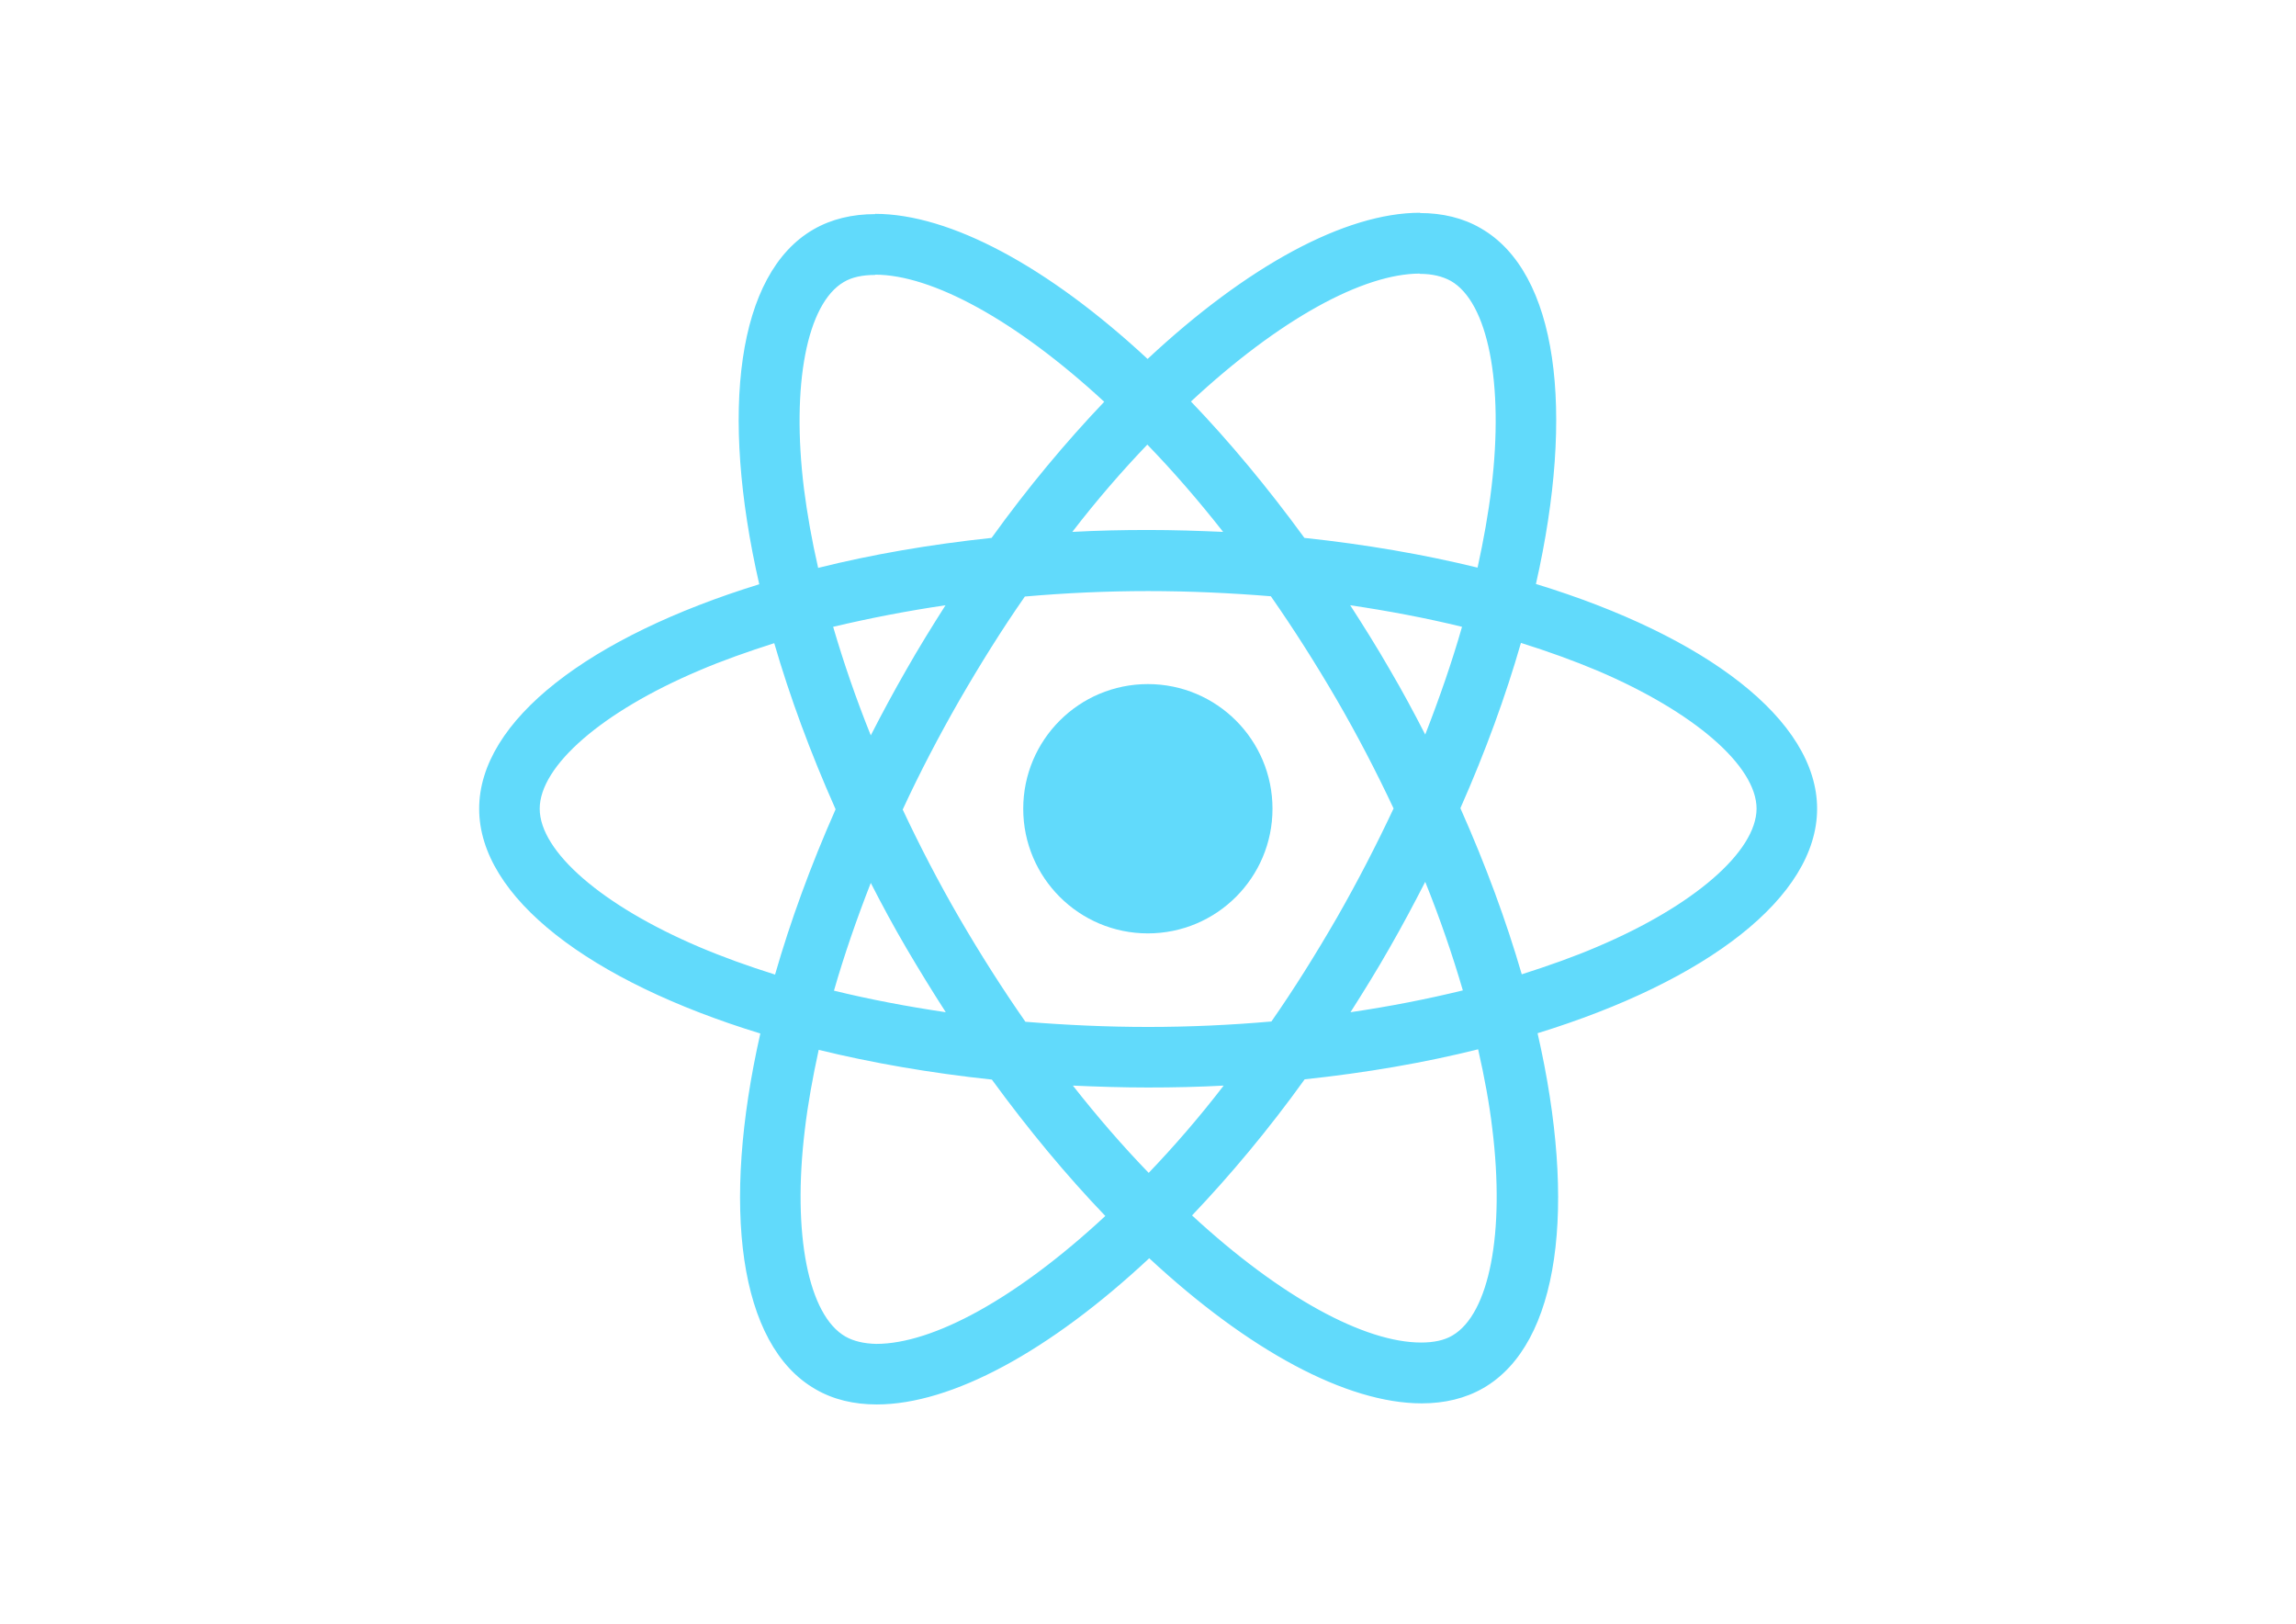
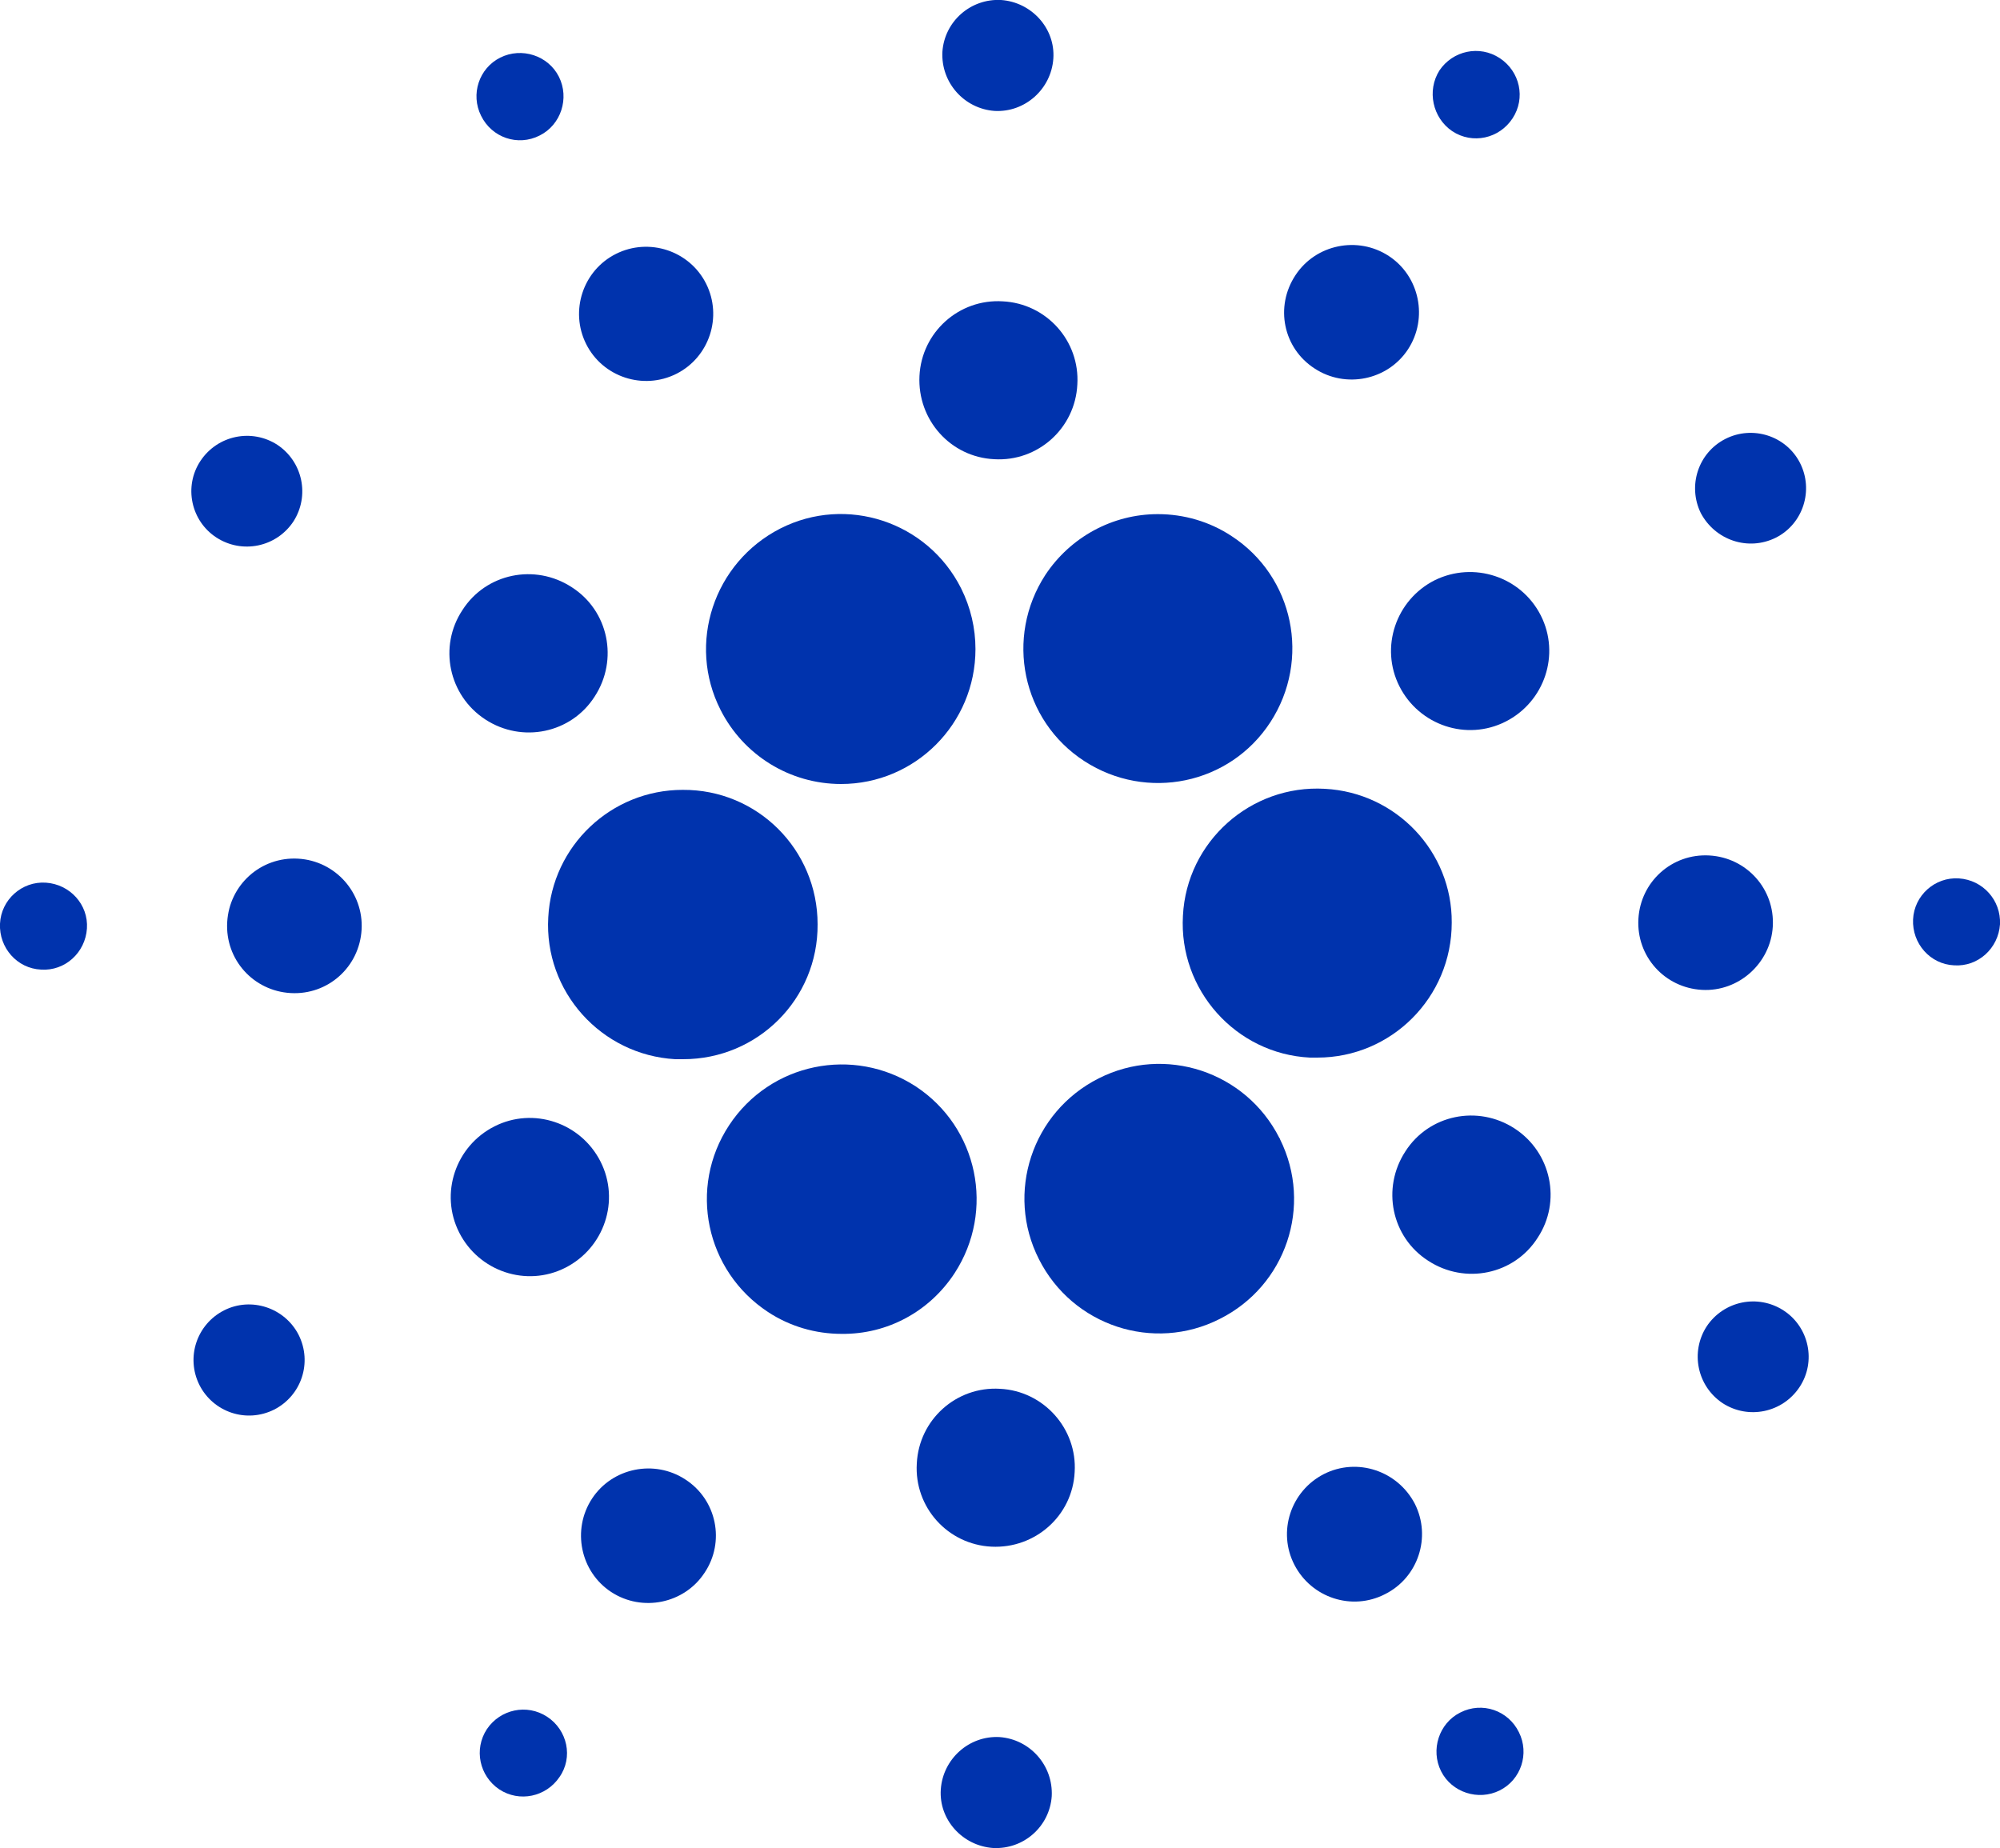
- <svg xmlns="http://www.w3.org/2000/svg" viewBox="0 0 841.9 595.3">
-   <g fill="#61DAFB">
-     <path d="M666.3 296.5c0-32.5-40.7-63.3-103.1-82.4 14.4-63.6 8-114.2-20.2-130.4-6.5-3.8-14.1-5.6-22.4-5.6v22.3c4.6 0 8.3.9 11.4 2.6 13.6 7.8 19.5 37.5 14.9 75.7-1.1 9.4-2.9 19.3-5.1 29.4-19.6-4.8-41-8.5-63.5-10.9-13.5-18.5-27.5-35.3-41.6-50 32.6-30.3 63.2-46.9 84-46.9V78c-27.5 0-63.5 19.6-99.9 53.6-36.4-33.8-72.4-53.2-99.9-53.2v22.3c20.7 0 51.4 16.5 84 46.6-14 14.7-28 31.4-41.3 49.9-22.6 2.4-44 6.1-63.6 11-2.3-10-4-19.7-5.2-29-4.7-38.2 1.1-67.9 14.6-75.8 3-1.8 6.9-2.6 11.5-2.6V78.5c-8.4 0-16 1.8-22.6 5.6-28.1 16.2-34.4 66.7-19.9 130.1-62.2 19.2-102.7 49.9-102.7 82.3 0 32.5 40.7 63.3 103.1 82.4-14.4 63.6-8 114.2 20.2 130.4 6.5 3.8 14.1 5.6 22.5 5.6 27.5 0 63.5-19.6 99.9-53.6 36.4 33.8 72.4 53.2 99.9 53.2 8.4 0 16-1.8 22.6-5.6 28.1-16.2 34.4-66.7 19.9-130.1 62-19.1 102.5-49.9 102.5-82.3zm-130.2-66.7c-3.7 12.9-8.3 26.2-13.5 39.5-4.1-8-8.4-16-13.1-24-4.6-8-9.5-15.8-14.4-23.4 14.2 2.1 27.9 4.7 41 7.9zm-45.8 106.5c-7.8 13.5-15.8 26.3-24.1 38.2-14.9 1.3-30 2-45.2 2-15.1 0-30.2-.7-45-1.9-8.3-11.9-16.4-24.6-24.2-38-7.6-13.1-14.5-26.4-20.8-39.8 6.2-13.4 13.2-26.8 20.7-39.9 7.8-13.5 15.8-26.3 24.1-38.2 14.9-1.3 30-2 45.2-2 15.1 0 30.2.7 45 1.9 8.3 11.9 16.4 24.6 24.2 38 7.6 13.1 14.5 26.4 20.8 39.8-6.3 13.4-13.2 26.8-20.7 39.9zm32.3-13c5.4 13.4 10 26.8 13.8 39.8-13.1 3.2-26.9 5.9-41.2 8 4.9-7.7 9.8-15.6 14.4-23.7 4.6-8 8.9-16.1 13-24.1zM421.2 430c-9.3-9.6-18.6-20.3-27.8-32 9 .4 18.2.7 27.5.7 9.4 0 18.7-.2 27.8-.7-9 11.7-18.3 22.4-27.5 32zm-74.4-58.9c-14.2-2.1-27.9-4.7-41-7.9 3.7-12.9 8.3-26.2 13.5-39.5 4.1 8 8.4 16 13.1 24 4.7 8 9.5 15.8 14.4 23.4zM420.7 163c9.3 9.6 18.6 20.3 27.8 32-9-.4-18.2-.7-27.5-.7-9.4 0-18.7.2-27.8.7 9-11.7 18.3-22.4 27.5-32zm-74 58.9c-4.9 7.7-9.8 15.6-14.4 23.7-4.6 8-8.9 16-13 24-5.4-13.4-10-26.8-13.8-39.8 13.1-3.1 26.9-5.8 41.2-7.9zm-90.5 125.2c-35.4-15.1-58.3-34.9-58.3-50.6 0-15.7 22.9-35.6 58.3-50.6 8.6-3.7 18-7 27.7-10.1 5.7 19.6 13.2 40 22.5 60.9-9.2 20.8-16.6 41.1-22.2 60.6-9.9-3.1-19.3-6.5-28-10.2zM310 490c-13.6-7.8-19.5-37.5-14.9-75.7 1.1-9.4 2.9-19.3 5.1-29.4 19.6 4.8 41 8.5 63.5 10.9 13.5 18.5 27.5 35.3 41.6 50-32.6 30.3-63.2 46.9-84 46.9-4.5-.1-8.3-1-11.3-2.7zm237.2-76.2c4.7 38.2-1.1 67.9-14.6 75.8-3 1.8-6.9 2.6-11.5 2.6-20.7 0-51.4-16.5-84-46.6 14-14.7 28-31.4 41.3-49.9 22.6-2.4 44-6.1 63.6-11 2.3 10.1 4.1 19.8 5.2 29.1zm38.5-66.7c-8.6 3.7-18 7-27.7 10.1-5.7-19.6-13.2-40-22.5-60.9 9.2-20.8 16.6-41.1 22.2-60.6 9.9 3.1 19.3 6.5 28.1 10.2 35.4 15.1 58.3 34.9 58.3 50.6-.1 15.7-23 35.6-58.4 50.6zM320.8 78.4z" />
-     <circle cx="420.9" cy="296.5" r="45.7" />
-     <path d="M520.5 78.1z" />
+ <svg xmlns="http://www.w3.org/2000/svg" version="1.1" id="Layer_1" x="0px" y="0px" viewBox="0 0 375 346.5" style="enable-background:new 0 0 375 346.5;" xml:space="preserve">
+   <style type="text/css">
+ 	.st0{fill:#0033AD;}
+ </style>
+   <g id="Layer_2_1_">
+     <g id="Layer_1-2">
+       <path class="st0" d="M102.8,172c-0.8,13.9,9.9,25.8,23.8,26.6c0.5,0,1,0,1.5,0c14,0,25.3-11.3,25.2-25.3c0-14-11.3-25.3-25.3-25.2    C114.6,148.1,103.5,158.6,102.8,172z" />
+       <path class="st0" d="M8.6,165.5c-4.5-0.3-8.4,3.2-8.6,7.7s3.2,8.4,7.7,8.6c4.5,0.3,8.3-3.2,8.6-7.7    C16.6,169.6,13.1,165.8,8.6,165.5C8.6,165.5,8.6,165.5,8.6,165.5z" />
+       <path class="st0" d="M101.2,25.4c4-2,5.6-7,3.6-11c-2-4-7-5.6-11-3.6c-4,2-5.6,6.9-3.6,10.9C92.2,25.8,97.1,27.5,101.2,25.4    C101.1,25.4,101.2,25.4,101.2,25.4z" />
+       <path class="st0" d="M126.8,70.1c6.2-3.1,8.7-10.7,5.6-16.9s-10.7-8.7-16.9-5.6c-6.2,3.1-8.7,10.7-5.6,16.9    C113,70.7,120.6,73.2,126.8,70.1z" />
+       <path class="st0" d="M40.6,100.8c4.8,3.1,11.2,1.8,14.4-3c3.1-4.8,1.8-11.2-3-14.4c-4.8-3.1-11.2-1.8-14.4,3c0,0,0,0,0,0    C34.4,91.2,35.8,97.7,40.6,100.8z" />
+       <path class="st0" d="M55.9,161c-7-0.4-12.9,4.9-13.3,11.9s4.9,12.9,11.9,13.3c7,0.4,12.9-4.9,13.3-11.9c0,0,0,0,0,0    C68.2,167.4,62.9,161.4,55.9,161z" />
+       <path class="st0" d="M42,245.7c-5.1,2.6-7.2,8.8-4.6,14c2.6,5.1,8.8,7.2,14,4.6c5.1-2.6,7.2-8.8,4.6-14c0,0,0,0,0,0    C53.4,245.2,47.1,243.1,42,245.7C42,245.7,42,245.7,42,245.7z" />
+       <path class="st0" d="M91,134.9c6.9,4.5,16.1,2.6,20.5-4.3c4.5-6.9,2.6-16.1-4.3-20.5c-6.9-4.5-16.1-2.6-20.5,4.3    C82.2,121.2,84.1,130.4,91,134.9C91,134.9,91,134.9,91,134.9z" />
+       <path class="st0" d="M246.5,69.1c5.8,3.8,13.7,2.2,17.5-3.6s2.2-13.7-3.6-17.5c-5.8-3.8-13.7-2.2-17.5,3.6c0,0,0,0,0,0    C239,57.5,240.6,65.3,246.5,69.1C246.5,69.1,246.5,69.1,246.5,69.1z" />
+       <path class="st0" d="M272.3,24.6c3.8,2.5,8.8,1.4,11.3-2.4s1.4-8.8-2.4-11.3c-3.8-2.5-8.8-1.4-11.3,2.3    C267.5,17,268.6,22.1,272.3,24.6C272.3,24.6,272.3,24.6,272.3,24.6z" />
+       <path class="st0" d="M248.4,147.9c-13.9-0.8-25.9,9.9-26.6,23.8c-0.8,13.9,9.9,25.9,23.8,26.6c0.5,0,1,0,1.4,0    c13.9,0,25.2-11.3,25.2-25.3C272.3,159.7,261.8,148.6,248.4,147.9L248.4,147.9z" />
+       <path class="st0" d="M135.1,133.1c4.3,8.5,13,13.9,22.6,13.9c13.9,0,25.2-11.3,25.2-25.3c0-3.9-0.9-7.8-2.7-11.4    c-6.3-12.5-21.5-17.5-33.9-11.2C133.8,105.5,128.8,120.7,135.1,133.1L135.1,133.1z" />
+       <path class="st0" d="M333,100.8c5.1-2.6,7.1-8.9,4.5-14c-2.6-5.1-8.9-7.1-14-4.5c-5.1,2.6-7.1,8.8-4.6,13.9    C321.6,101.3,327.8,103.4,333,100.8C333,100.8,333,100.8,333,100.8z" />
+       <path class="st0" d="M269,108.8c-7.3,3.7-10.3,12.6-6.6,19.9c3.7,7.3,12.6,10.3,19.9,6.6c7.3-3.7,10.3-12.6,6.6-19.9    C285.2,108.1,276.3,105.2,269,108.8z" />
+       <path class="st0" d="M186.5,20.8c5.7,0.3,10.6-4.1,11-9.8s-4.1-10.6-9.8-11c-5.7-0.3-10.6,4-11,9.7    C176.4,15.5,180.8,20.4,186.5,20.8C186.5,20.8,186.5,20.8,186.5,20.8z" />
+       <path class="st0" d="M186.4,86.1c8.2,0.5,15.2-5.8,15.6-14c0.5-8.2-5.8-15.2-14-15.6c-8.2-0.5-15.2,5.8-15.6,14    C172,78.7,178.2,85.7,186.4,86.1C186.4,86.1,186.4,86.1,186.4,86.1z" />
+       <path class="st0" d="M106,237.7c7.3-3.7,10.3-12.6,6.6-19.9c-3.7-7.3-12.6-10.3-19.9-6.6c-7.3,3.7-10.3,12.6-6.6,19.9    C89.8,238.4,98.7,241.4,106,237.7z" />
+       <path class="st0" d="M196,107.8c-7.6,11.7-4.4,27.3,7.3,34.9c11.7,7.6,27.3,4.4,34.9-7.3c7.6-11.7,4.4-27.3-7.3-34.9    c-4.1-2.7-8.9-4.1-13.8-4.1C208.6,96.4,200.7,100.7,196,107.8z" />
+       <path class="st0" d="M239.9,213.4c-6.3-12.5-21.5-17.5-33.9-11.2c-12.5,6.3-17.5,21.5-11.2,33.9c6.3,12.5,21.5,17.5,33.9,11.2    c0,0,0,0,0,0c12.4-6.2,17.5-21.2,11.3-33.7C240,213.5,240,213.5,239.9,213.4z" />
+       <path class="st0" d="M284,211.6c-6.9-4.5-16.1-2.6-20.5,4.3c-4.5,6.9-2.6,16.1,4.3,20.5c6.9,4.5,16.1,2.6,20.5-4.3    C292.8,225.3,290.9,216.1,284,211.6C284,211.6,284,211.6,284,211.6z" />
+       <path class="st0" d="M332.4,173.7c0.4-7-4.9-12.9-11.9-13.3c-7-0.4-12.9,4.9-13.3,11.9c-0.4,7,4.9,12.9,11.9,13.3c0,0,0,0,0,0    C326,186,332,180.6,332.4,173.7z" />
+       <path class="st0" d="M367.3,164.7c-4.5-0.3-8.4,3.2-8.6,7.7s3.2,8.4,7.7,8.6c4.5,0.3,8.3-3.2,8.6-7.7    C375.2,168.8,371.8,165,367.3,164.7z" />
+       <path class="st0" d="M334.4,245.7c-4.8-3.1-11.2-1.8-14.4,3c-3.1,4.8-1.8,11.2,3,14.4c4.8,3.1,11.2,1.8,14.4-3    C340.6,255.3,339.2,248.8,334.4,245.7C334.4,245.7,334.4,245.7,334.4,245.7z" />
+       <path class="st0" d="M102.6,321.9c-3.8-2.5-8.8-1.4-11.3,2.3c-2.5,3.8-1.4,8.8,2.3,11.3c3.8,2.5,8.8,1.4,11.3-2.3c0,0,0,0,0,0    C107.5,329.5,106.4,324.4,102.6,321.9z" />
+       <path class="st0" d="M273.8,321.1c-4,2-5.6,7-3.6,11c2,4,7,5.6,11,3.6c4-2,5.6-6.9,3.6-10.9C282.8,320.7,277.9,319,273.8,321.1    C273.9,321.1,273.8,321.1,273.8,321.1z" />
+       <path class="st0" d="M179,238.7c7.6-11.7,4.4-27.3-7.3-35c-11.7-7.6-27.3-4.4-35,7.3s-4.4,27.3,7.3,35c4.1,2.7,8.9,4.1,13.8,4.1    C166.4,250.2,174.3,245.9,179,238.7z" />
+       <path class="st0" d="M128.5,277.4c-5.8-3.8-13.7-2.2-17.5,3.6c-3.8,5.8-2.2,13.7,3.6,17.5s13.7,2.2,17.5-3.6c0,0,0,0,0,0    C136,289.1,134.4,281.2,128.5,277.4z" />
+       <path class="st0" d="M187.4,325.7c-5.7-0.3-10.6,4.1-11,9.8s4.1,10.6,9.8,11c5.7,0.3,10.6-4,11-9.7    C197.5,331,193.1,326.1,187.4,325.7C187.4,325.7,187.4,325.7,187.4,325.7z" />
+       <path class="st0" d="M187.5,260.4c-8.2-0.5-15.2,5.8-15.6,14c-0.5,8.2,5.8,15.2,14,15.6c8.2,0.4,15.2-5.8,15.6-14    C202,267.9,195.7,260.8,187.5,260.4C187.5,260.4,187.5,260.4,187.5,260.4z" />
+       <path class="st0" d="M248.2,276.4c-6.2,3.2-8.7,10.8-5.5,17c3.2,6.2,10.8,8.7,17,5.5c6.2-3.1,8.7-10.7,5.6-16.9    C262.1,275.8,254.5,273.2,248.2,276.4C248.2,276.4,248.2,276.4,248.2,276.4z" />
+     </g>
  </g>
</svg>
